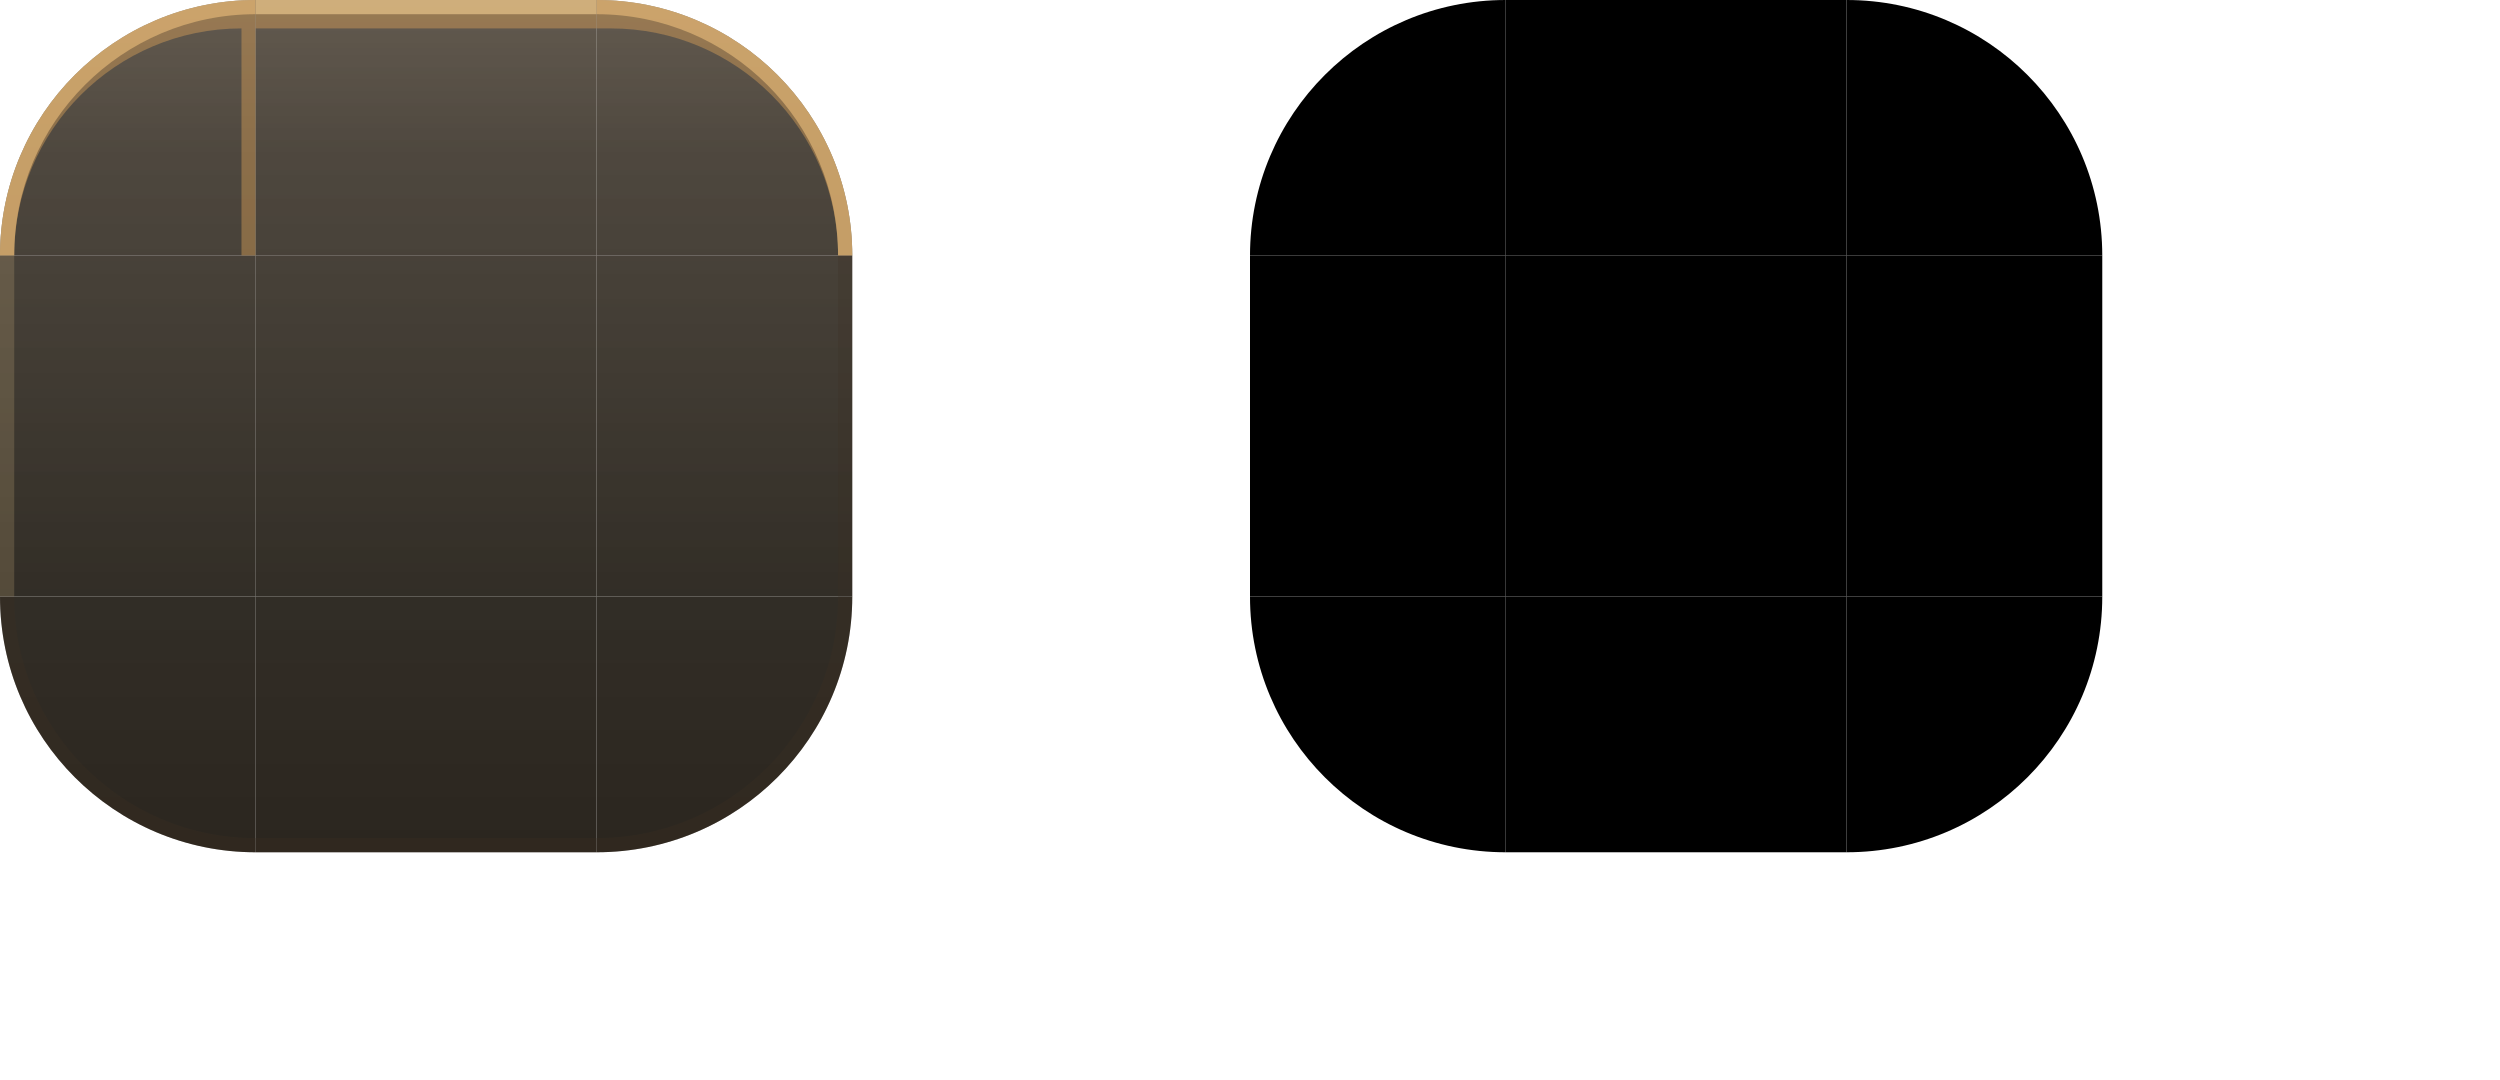
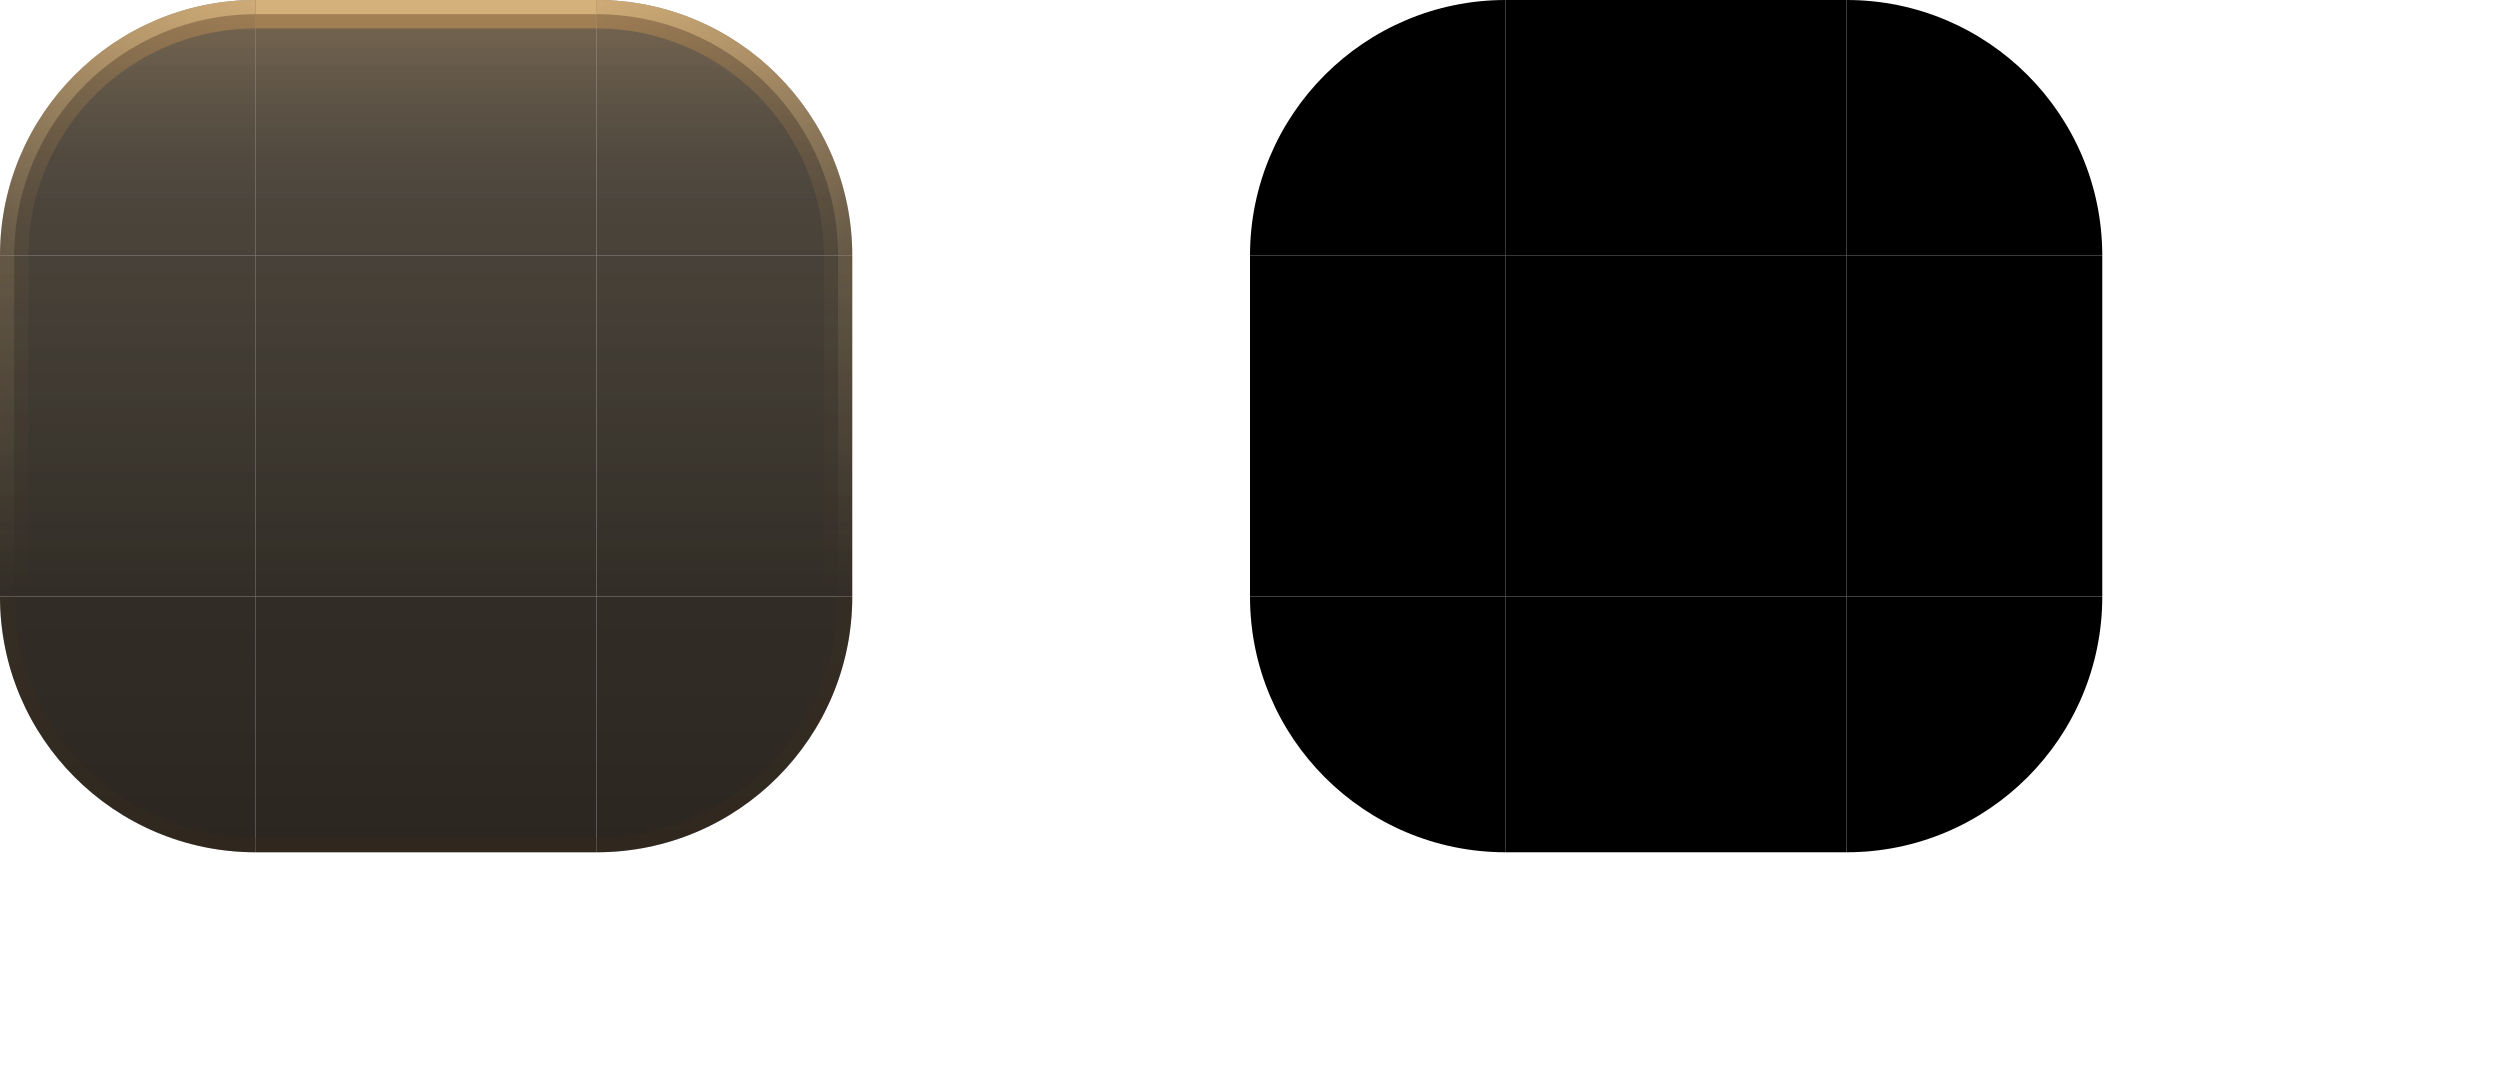
<svg xmlns="http://www.w3.org/2000/svg" width="176" height="76" viewBox="0 0 176 76">
  <style id="current-color-scheme" type="text/css">
    .ColorScheme-Background { color: #201A11; }
    .ColorScheme-Highlight  { color: #E0A458; }
    .ColorScheme-Text       { color: #F3EADB; }
  </style>
  <defs>
    <linearGradient id="ui2-panel-glass" gradientUnits="userSpaceOnUse" x1="0" y1="0" x2="0" y2="60">
      <stop offset="0" stop-color="#372C1E" stop-opacity="0.78" />
      <stop offset="0.18" stop-color="#2A2217" stop-opacity="0.83" />
      <stop offset="0.70" stop-color="#1B160E" stop-opacity="0.90" />
      <stop offset="1" stop-color="#1B160E" stop-opacity="0.93" />
    </linearGradient>
+     <linearGradient id="ui2-rim-bleed" gradientUnits="userSpaceOnUse" x1="0" y1="0" x2="0" y2="15">
+       <stop offset="0" stop-color="#E0A458" stop-opacity="0.9" />
+       <stop offset="0.45" stop-color="#E0A458" stop-opacity="0.28" />
+       <stop offset="1" stop-color="#E0A458" stop-opacity="0" />
+     </linearGradient>
+     <linearGradient id="ui2-turn-lum-left" gradientUnits="userSpaceOnUse" x1="18" y1="0" x2="0" y2="18">
+       <stop offset="0" stop-color="#F2CE93" stop-opacity="0.9" />
+       <stop offset="0.5" stop-color="#F2CE93" stop-opacity="0.52" />
+       <stop offset="1" stop-color="#F2CE93" stop-opacity="0.2" />
+     </linearGradient>
+     <linearGradient id="ui2-turn-lum-right" gradientUnits="userSpaceOnUse" x1="42" y1="0" x2="60" y2="18">
+       <stop offset="0" stop-color="#F2CE93" stop-opacity="0.9" />
+       <stop offset="0.5" stop-color="#F2CE93" stop-opacity="0.52" />
+       <stop offset="1" stop-color="#F2CE93" stop-opacity="0.2" />
+     </linearGradient>
+     <linearGradient id="ui2-turn-acc-left" gradientUnits="userSpaceOnUse" x1="18" y1="0" x2="0" y2="18">
+       <stop offset="0" stop-color="#E0A458" stop-opacity="0.9" />
+       <stop offset="0.5" stop-color="#E0A458" stop-opacity="0.46" />
+       <stop offset="1" stop-color="#E0A458" stop-opacity="0.12" />
+     </linearGradient>
+     <linearGradient id="ui2-turn-acc-right" gradientUnits="userSpaceOnUse" x1="42" y1="0" x2="60" y2="18">
+       <stop offset="0" stop-color="#E0A458" stop-opacity="0.9" />
+       <stop offset="0.5" stop-color="#E0A458" stop-opacity="0.46" />
+       <stop offset="1" stop-color="#E0A458" stop-opacity="0.12" />
+     </linearGradient>
+     <linearGradient id="ui2-side-lum" gradientUnits="userSpaceOnUse" x1="0" y1="18" x2="0" y2="42">
+       <stop offset="0" stop-color="#F2CE93" stop-opacity="0.2" />
+       <stop offset="1" stop-color="#F2CE93" stop-opacity="0" />
+     </linearGradient>
+     <linearGradient id="ui2-side-acc" gradientUnits="userSpaceOnUse" x1="0" y1="18" x2="0" y2="42">
+       <stop offset="0" stop-color="#E0A458" stop-opacity="0.12" />
+       <stop offset="1" stop-color="#E0A458" stop-opacity="0" />
+     </linearGradient>
  </defs>
  <g id="topleft">
    <path d="M0 18A18 18 0 0 1 18 0V18Z" fill="url(#ui2-panel-glass)" />
-     <path d="M0 18A18 18 0 0 1 18 0V1A17 17 0 0 0 1 18Z" fill="#F2CE93" fill-opacity="0.62" />
-     <path d="M0 18A18 18 0 0 1 18 0V18H17V2A16 16 0 0 0 1 18Z" fill="#E0A458" fill-opacity="0.42" />
+     <path d="M0 18A18 18 0 0 1 18 0V15A3 3 0 0 0 15 18Z" fill="url(#ui2-rim-bleed)" fill-opacity="0.20" />
+     <path d="M0 18A18 18 0 0 1 18 0V2A16 16 0 0 0 2 18Z" fill="url(#ui2-turn-acc-left)" fill-opacity="0.42" />
+     <path d="M0 18A18 18 0 0 1 18 0V1A17 17 0 0 0 1 18Z" fill="url(#ui2-turn-lum-left)" fill-opacity="0.62" />
  </g>
  <g id="topright">
    <path d="M42 0A18 18 0 0 1 60 18H42Z" fill="url(#ui2-panel-glass)" />
-     <path d="M42 0A18 18 0 0 1 60 18H59A17 17 0 0 0 42 1Z" fill="#F2CE93" fill-opacity="0.62" />
-     <path d="M42 0A18 18 0 0 1 60 18H59A16 16 0 0 0 43 2H42Z" fill="#E0A458" fill-opacity="0.42" />
+     <path d="M42 0A18 18 0 0 1 60 18H45A3 3 0 0 0 42 15Z" fill="url(#ui2-rim-bleed)" fill-opacity="0.20" />
+     <path d="M42 0A18 18 0 0 1 60 18H58A16 16 0 0 0 42 2Z" fill="url(#ui2-turn-acc-right)" fill-opacity="0.42" />
+     <path d="M42 0A18 18 0 0 1 60 18H59A17 17 0 0 0 42 1Z" fill="url(#ui2-turn-lum-right)" fill-opacity="0.62" />
  </g>
  <g id="bottomleft">
    <path d="M18 60A18 18 0 0 1 0 42H18Z" fill="url(#ui2-panel-glass)" />
    <path d="M18 60A18 18 0 0 1 0 42H1A17 17 0 0 0 18 59Z" fill="#3D3122" fill-opacity="0.28" />
  </g>
  <g id="bottomright">
    <path d="M60 42A18 18 0 0 1 42 60V42Z" fill="url(#ui2-panel-glass)" />
    <path d="M60 42A18 18 0 0 1 42 60V59A17 17 0 0 0 59 42Z" fill="#3D3122" fill-opacity="0.28" />
  </g>
  <g id="top">
    <rect x="18" width="24" height="18" fill="url(#ui2-panel-glass)" />
+     <rect x="18" width="24" height="15" fill="url(#ui2-rim-bleed)" fill-opacity="0.20" />
    <rect x="18" width="24" height="2" fill="#E0A458" fill-opacity="0.42" />
    <rect x="18" width="24" height="1" fill="#F2CE93" fill-opacity="0.62" />
  </g>
  <g id="bottom">
    <rect x="18" y="42" width="24" height="18" fill="url(#ui2-panel-glass)" />
    <rect x="18" y="59" width="24" height="1" fill="#3D3122" fill-opacity="0.28" />
  </g>
  <g id="left">
    <rect y="18" width="18" height="24" fill="url(#ui2-panel-glass)" />
-     <rect y="18" width="1" height="24" fill="#F2CE93" fill-opacity="0.18" />
+     <rect y="18" width="2" height="24" fill="url(#ui2-side-acc)" fill-opacity="0.42" />
+     <rect y="18" width="1" height="24" fill="url(#ui2-side-lum)" fill-opacity="0.62" />
  </g>
  <g id="right">
    <rect x="42" y="18" width="18" height="24" fill="url(#ui2-panel-glass)" />
-     <rect x="59" y="18" width="1" height="24" fill="#3D3122" fill-opacity="0.24" />
+     <rect x="58" y="18" width="2" height="24" fill="url(#ui2-side-acc)" fill-opacity="0.42" />
+     <rect x="59" y="18" width="1" height="24" fill="url(#ui2-side-lum)" fill-opacity="0.62" />
  </g>
  <rect id="center" x="18" y="18" width="24" height="24" fill="url(#ui2-panel-glass)" />
  <path id="mask-topleft" d="M88 18A18 18 0 0 1 106 0V18Z" fill="#000" />
  <path id="mask-topright" d="M130 0A18 18 0 0 1 148 18H130Z" fill="#000" />
  <path id="mask-bottomleft" d="M106 60A18 18 0 0 1 88 42H106Z" fill="#000" />
  <path id="mask-bottomright" d="M148 42A18 18 0 0 1 130 60V42Z" fill="#000" />
  <rect id="mask-top" x="106" width="24" height="18" fill="#000" />
  <rect id="mask-bottom" x="106" y="42" width="24" height="18" fill="#000" />
  <rect id="mask-left" x="88" y="18" width="18" height="24" fill="#000" />
  <rect id="mask-right" x="130" y="18" width="18" height="24" fill="#000" />
  <rect id="mask-center" x="106" y="18" width="24" height="24" fill="#000" />
  <rect id="hint-top-margin" x="158" y="0" width="4" height="7" fill="none" />
  <rect id="hint-bottom-margin" x="158" y="11" width="4" height="7" fill="none" />
  <rect id="hint-left-margin" x="154" y="22" width="7" height="4" fill="none" />
  <rect id="hint-right-margin" x="165" y="22" width="7" height="4" fill="none" />
  <rect id="hint-top-inset" x="158" y="32" width="4" height="1e-8" fill="none" />
  <rect id="hint-bottom-inset" x="158" y="36" width="4" height="1e-8" fill="none" />
  <rect id="hint-left-inset" x="154" y="42" width="1e-8" height="4" fill="none" />
  <rect id="hint-right-inset" x="165" y="42" width="1e-8" height="4" fill="none" />
  <rect id="hint-stretch-borders" x="158" y="52" width="4" height="4" fill="none" />
</svg>
